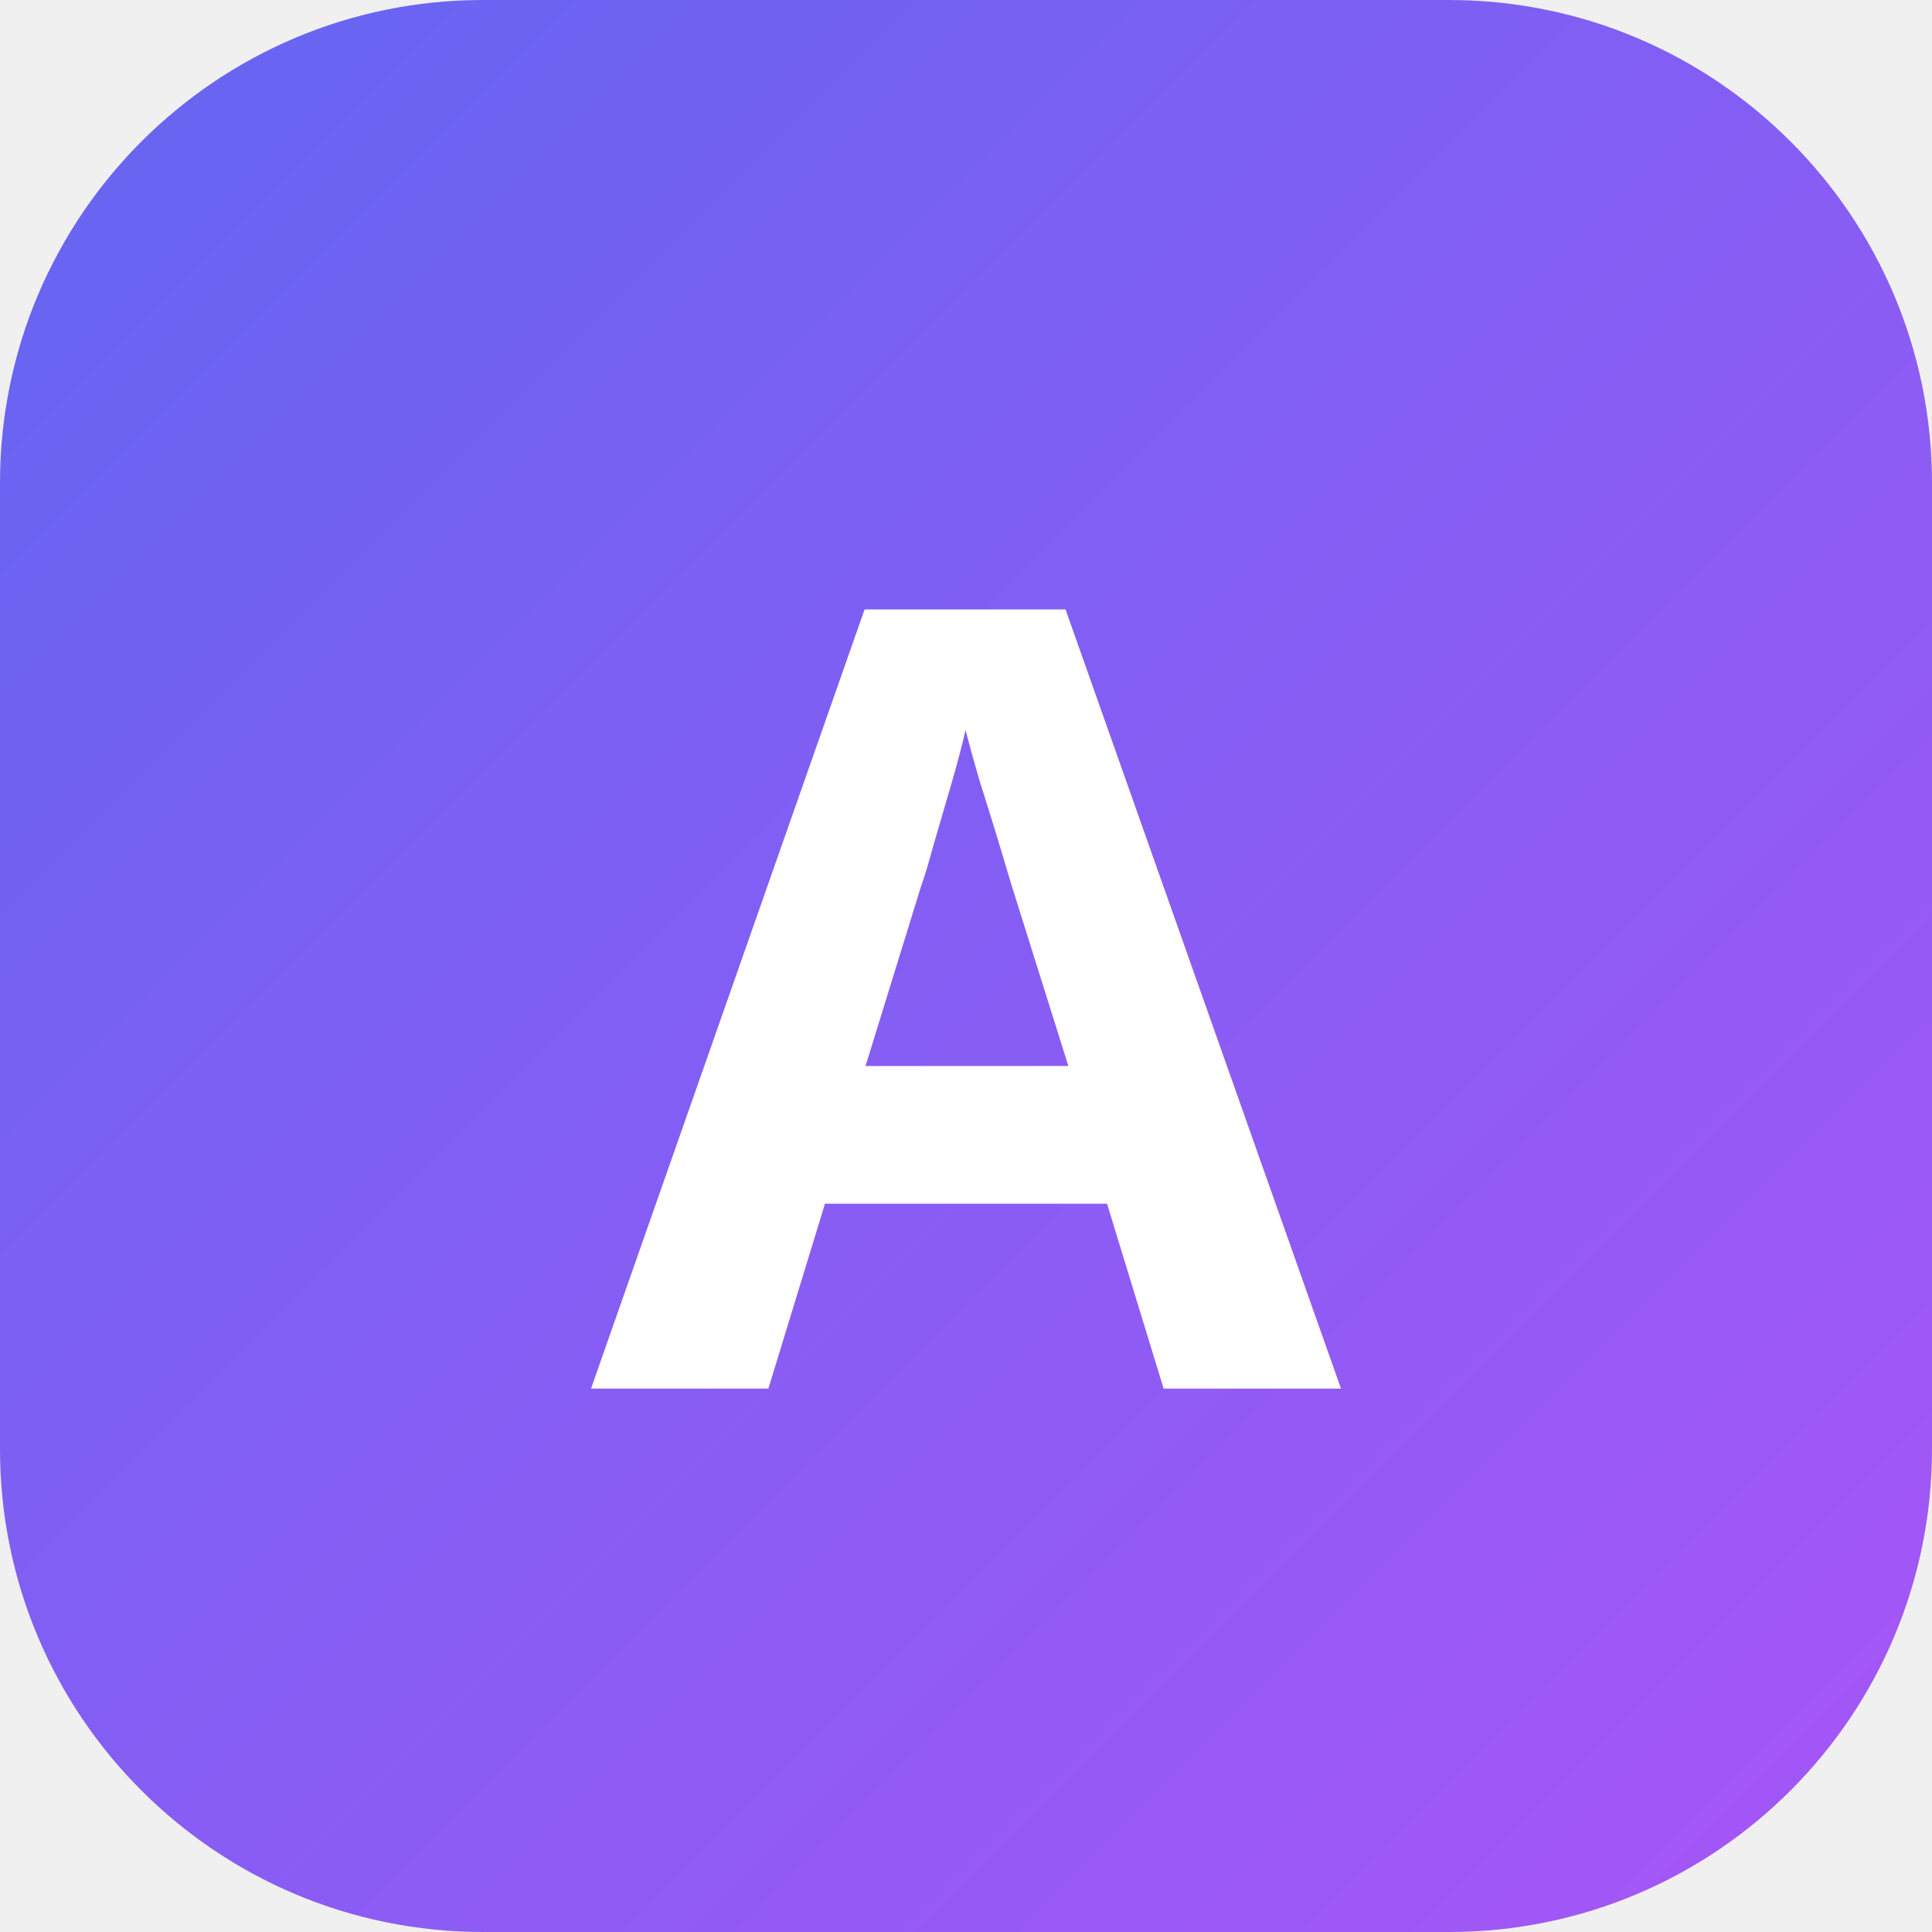
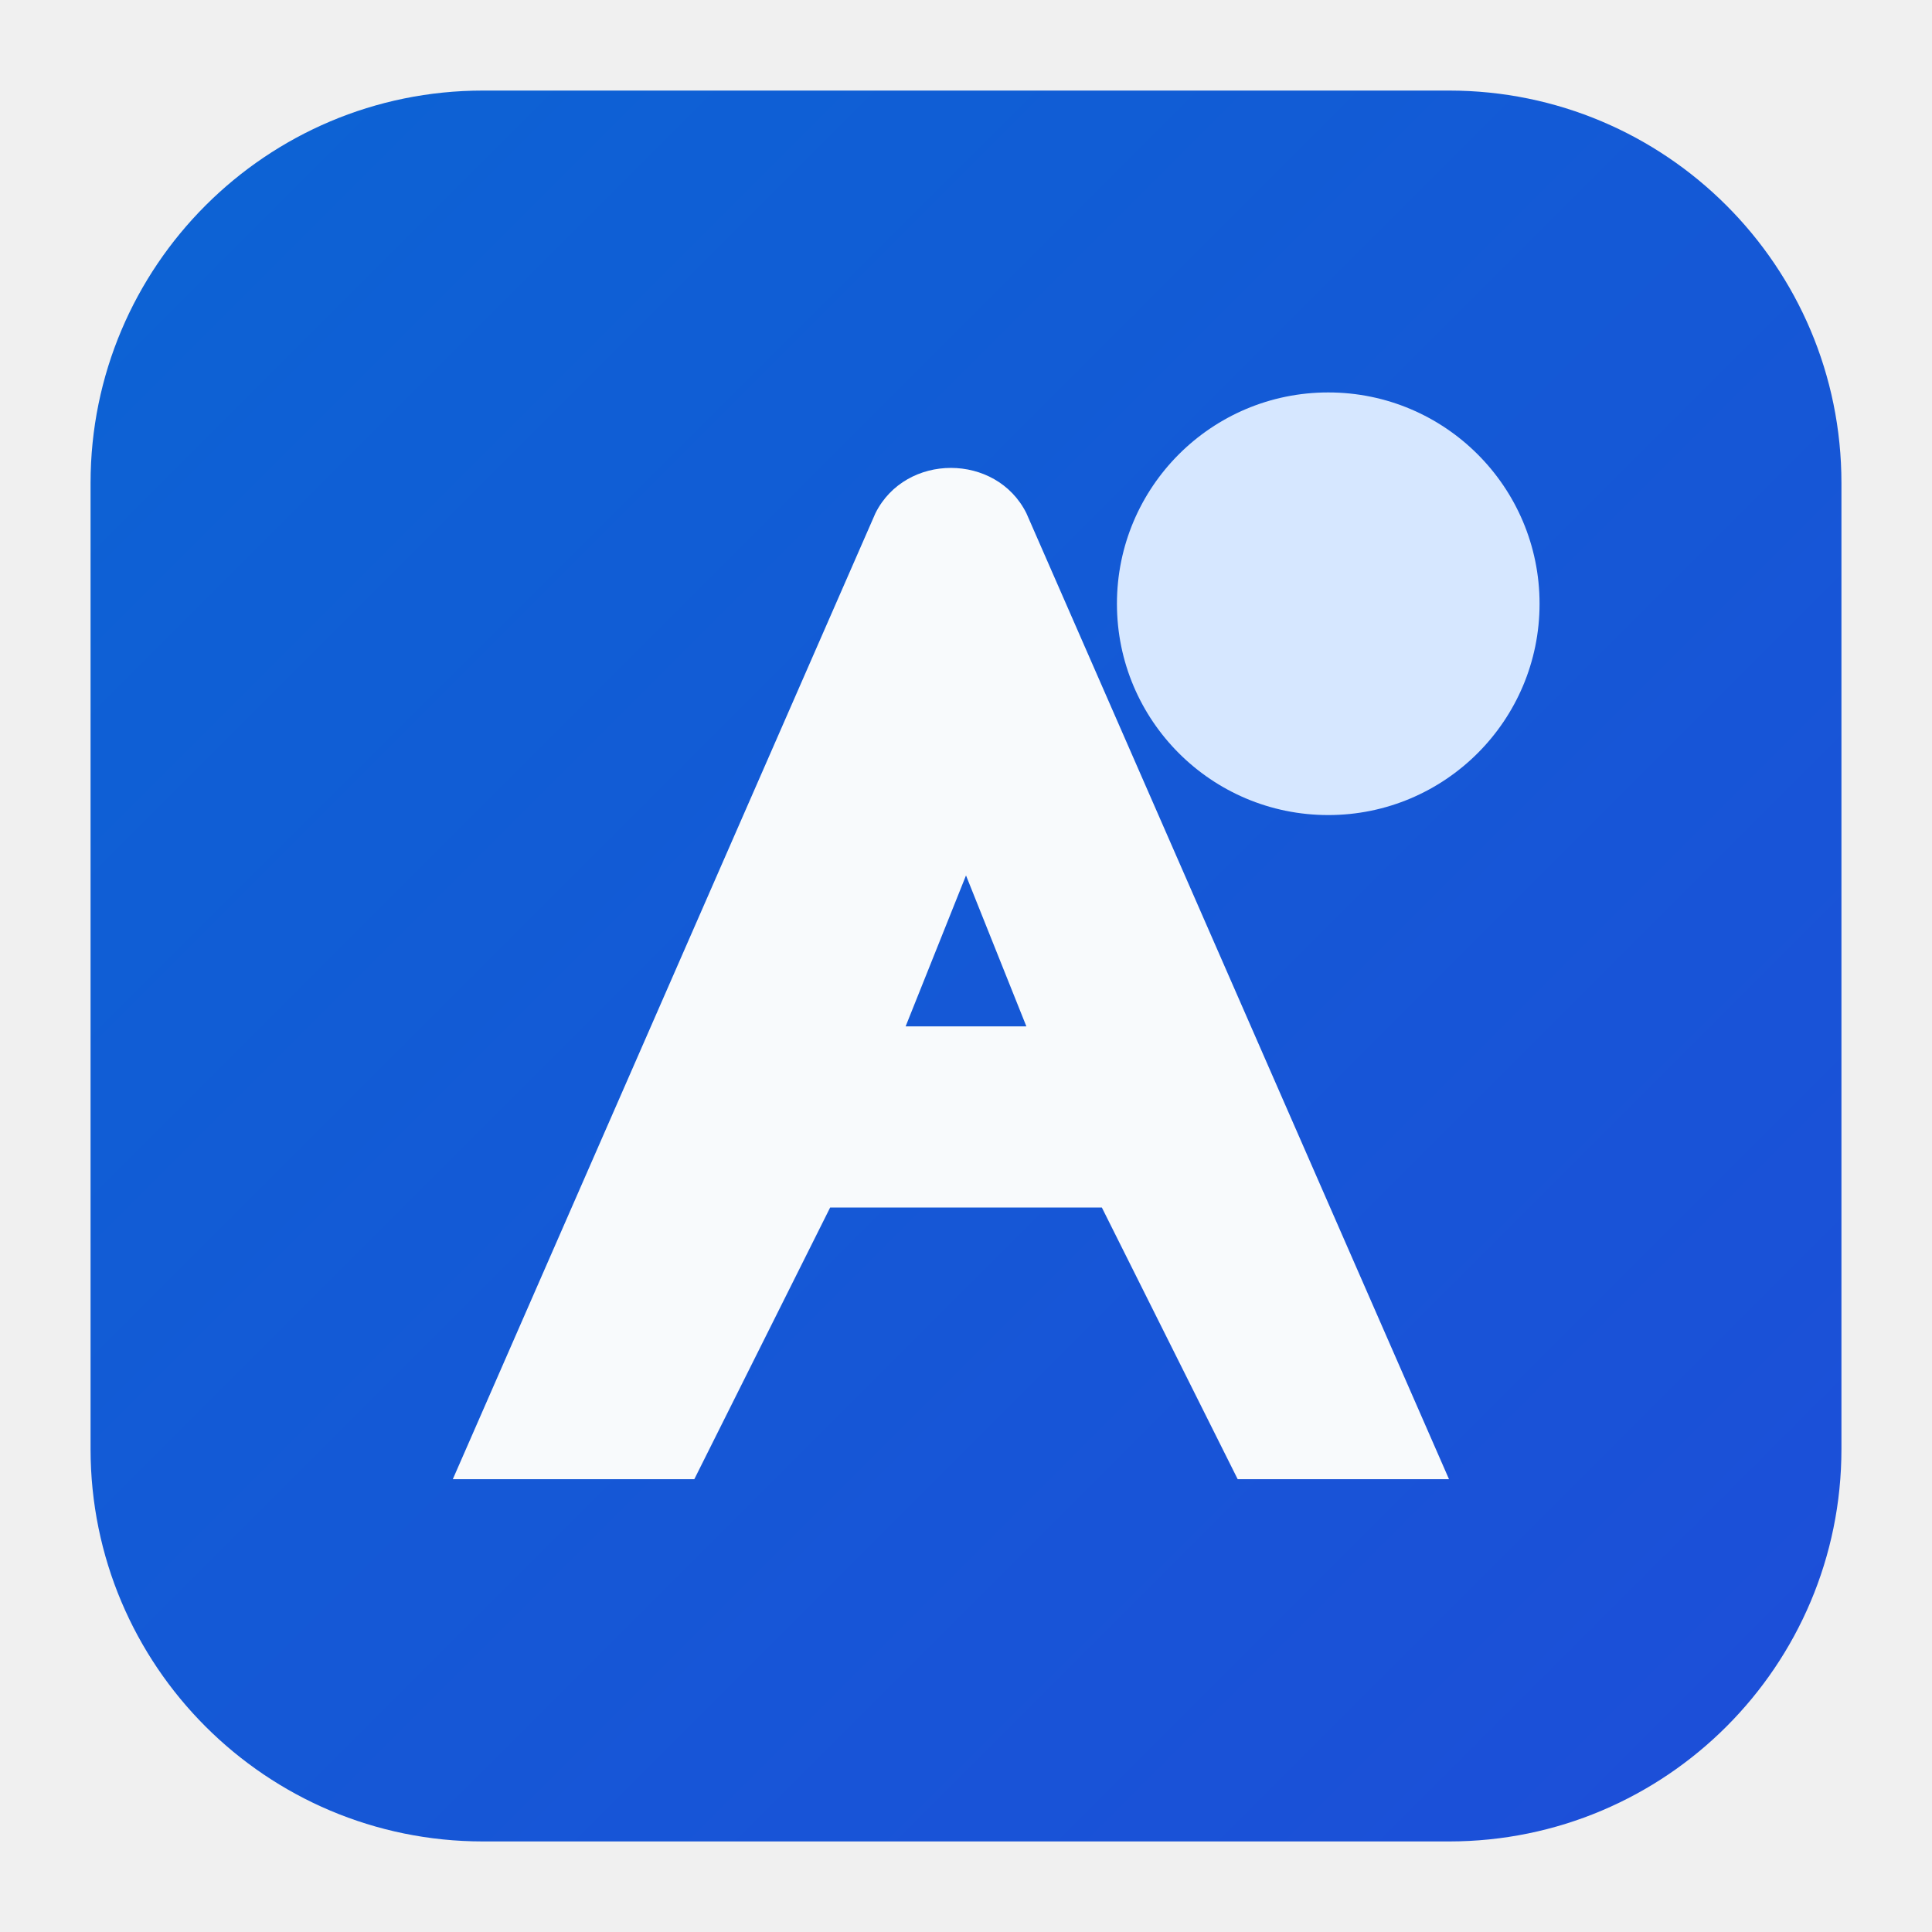
- <svg xmlns="http://www.w3.org/2000/svg" viewBox="0 0 32 32">
+ <svg xmlns="http://www.w3.org/2000/svg" width="128" height="128" viewBox="0 0 128 128" fill="none" role="img" aria-label="AKADEMATE mark">
  <defs>
-     <linearGradient id="grad" x1="0%" y1="0%" x2="100%" y2="100%">
-       <stop offset="0%" style="stop-color:#6366f1" />
-       <stop offset="100%" style="stop-color:#a855f7" />
+     <linearGradient id="favA" x1="8" y1="8" x2="120" y2="120" gradientUnits="userSpaceOnUse">
+       <stop offset="0" stop-color="#0C63D4" />
+       <stop offset="1" stop-color="#1D4ED8" />
    </linearGradient>
  </defs>
-   <rect width="32" height="32" rx="8" fill="url(#grad)" />
-   <text x="16" y="23" font-family="system-ui, sans-serif" font-size="18" font-weight="bold" fill="white" text-anchor="middle">A</text>
+   <rect x="6" y="6" width="116" height="116" rx="26" fill="url(#favA)" />
+   <path d="M30 98L58 34C60 30 66 30 68 34L96 98H82L73 80H55L46 98H30ZM60 68H68L64 58L60 68Z" fill="#F8FAFC" />
+   <circle cx="88" cy="40" r="14" fill="#D6E7FF" />
</svg>
